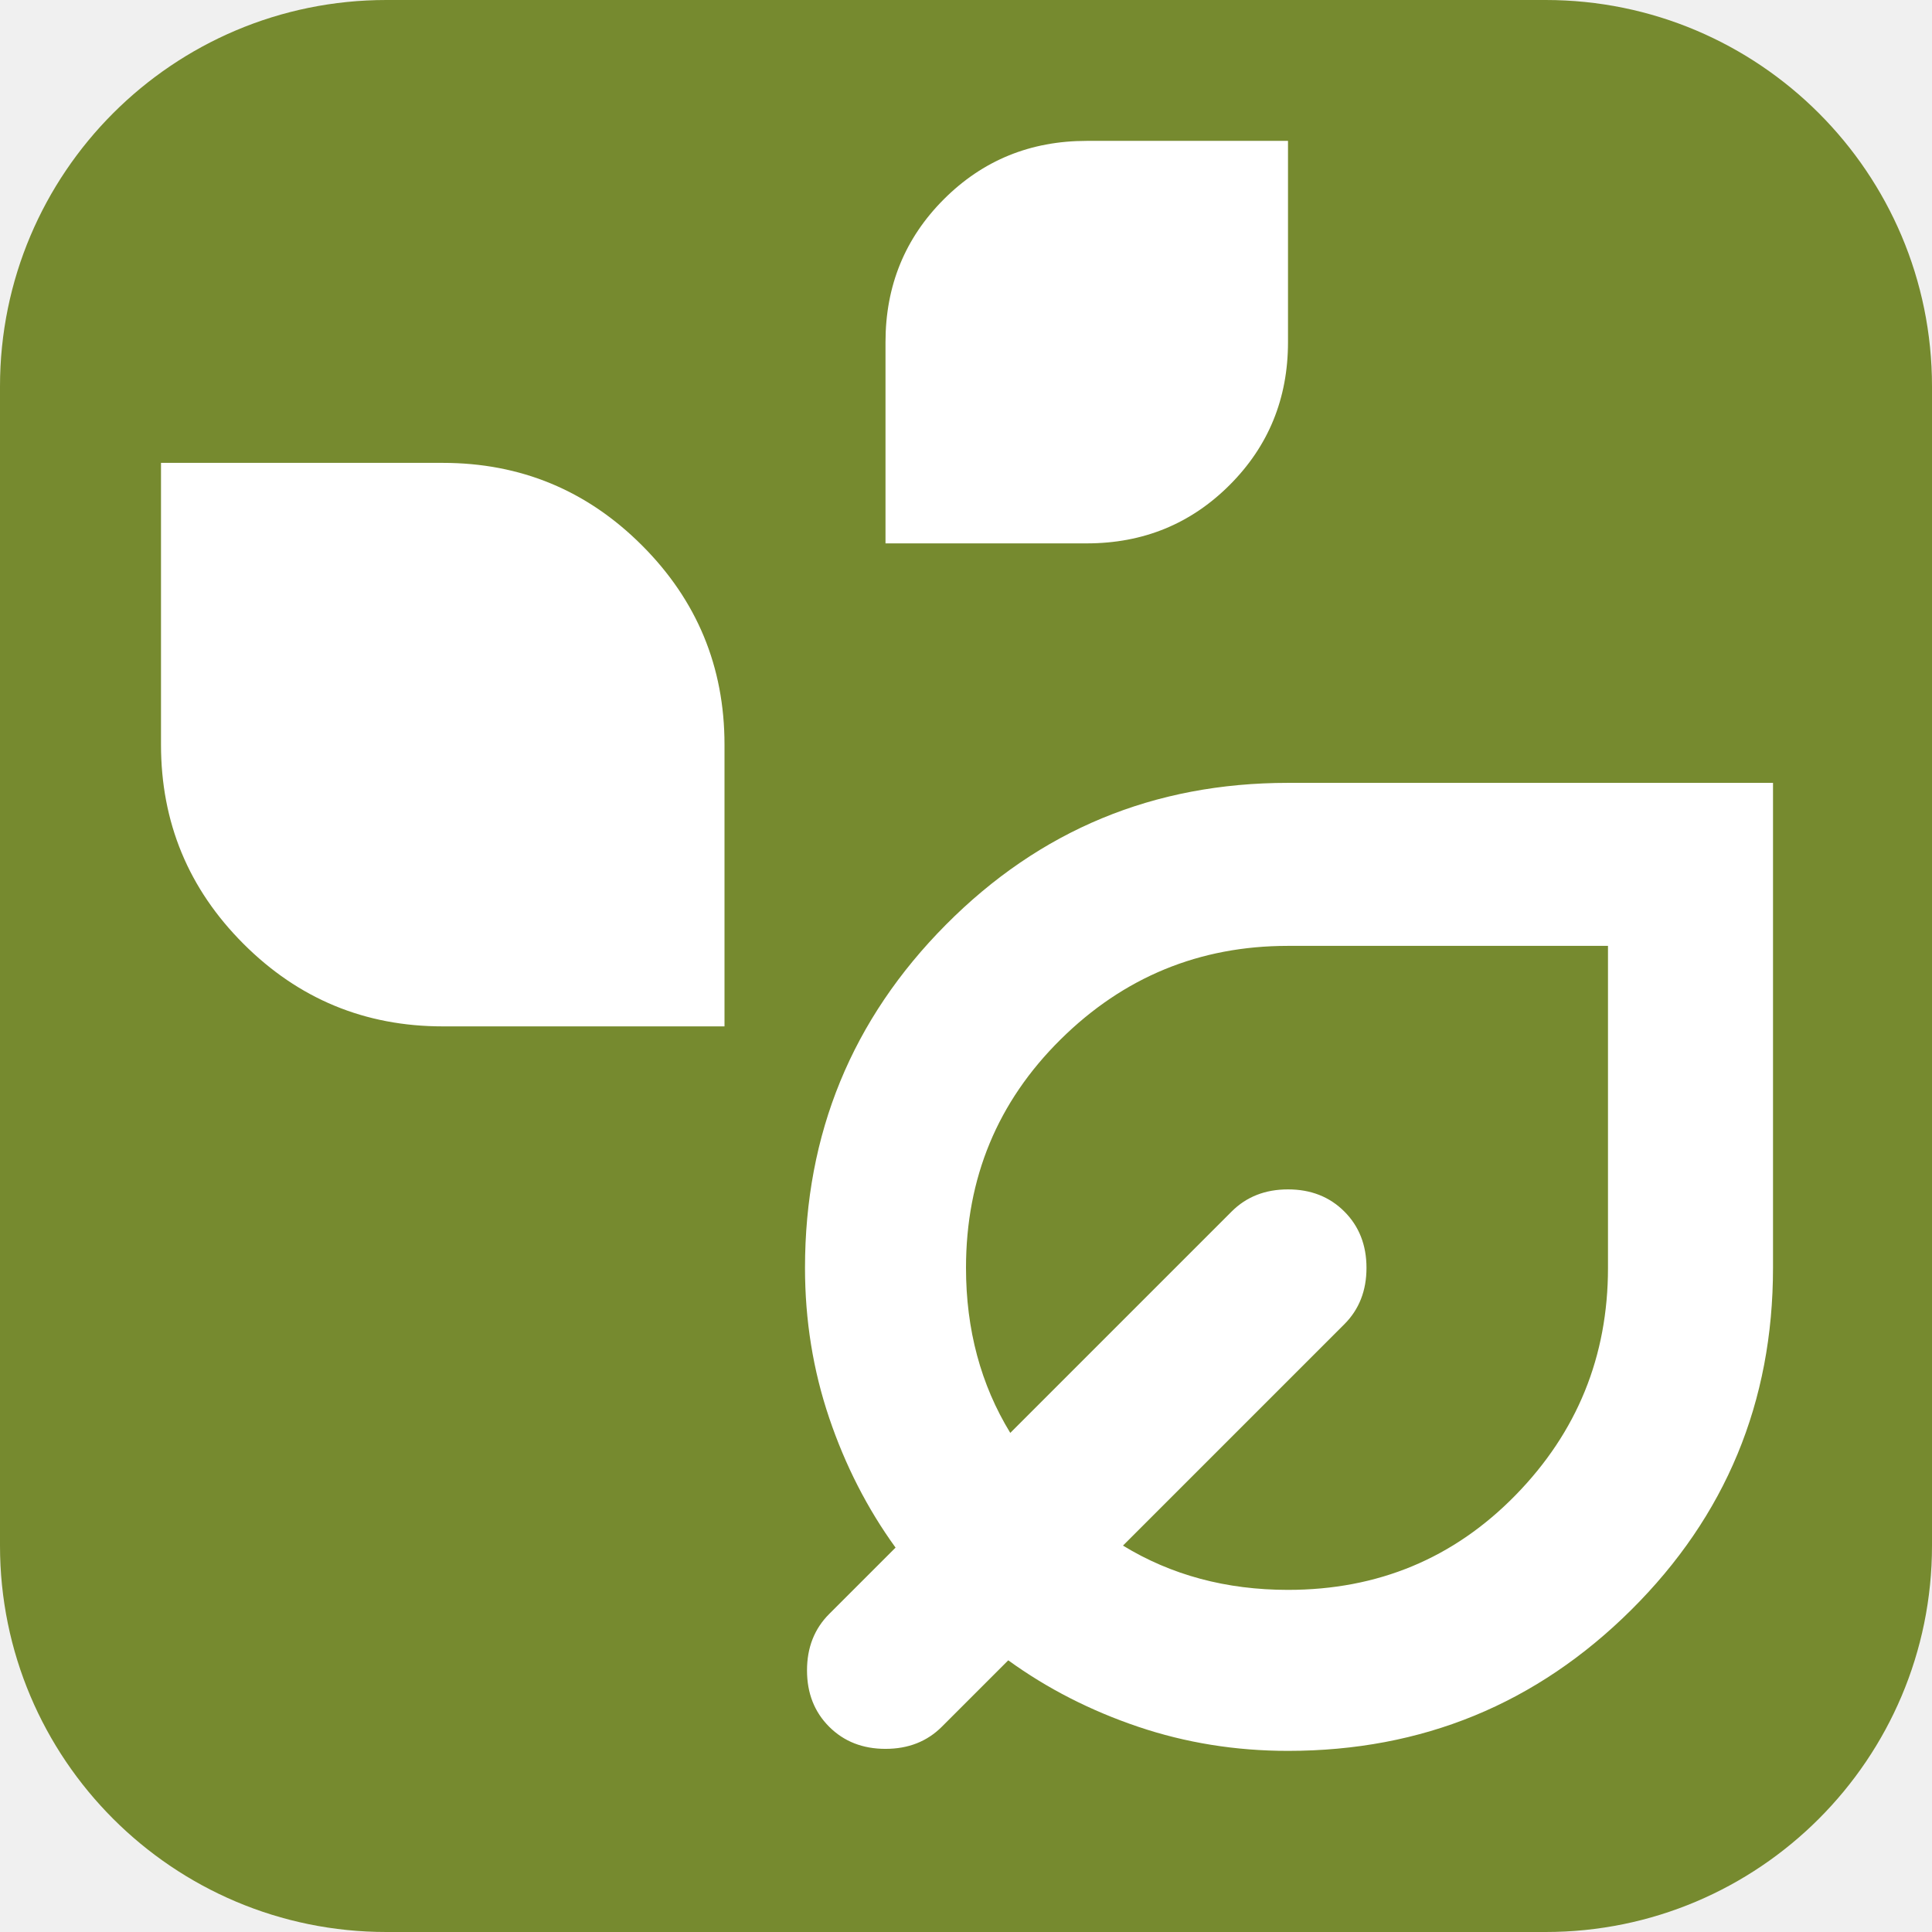
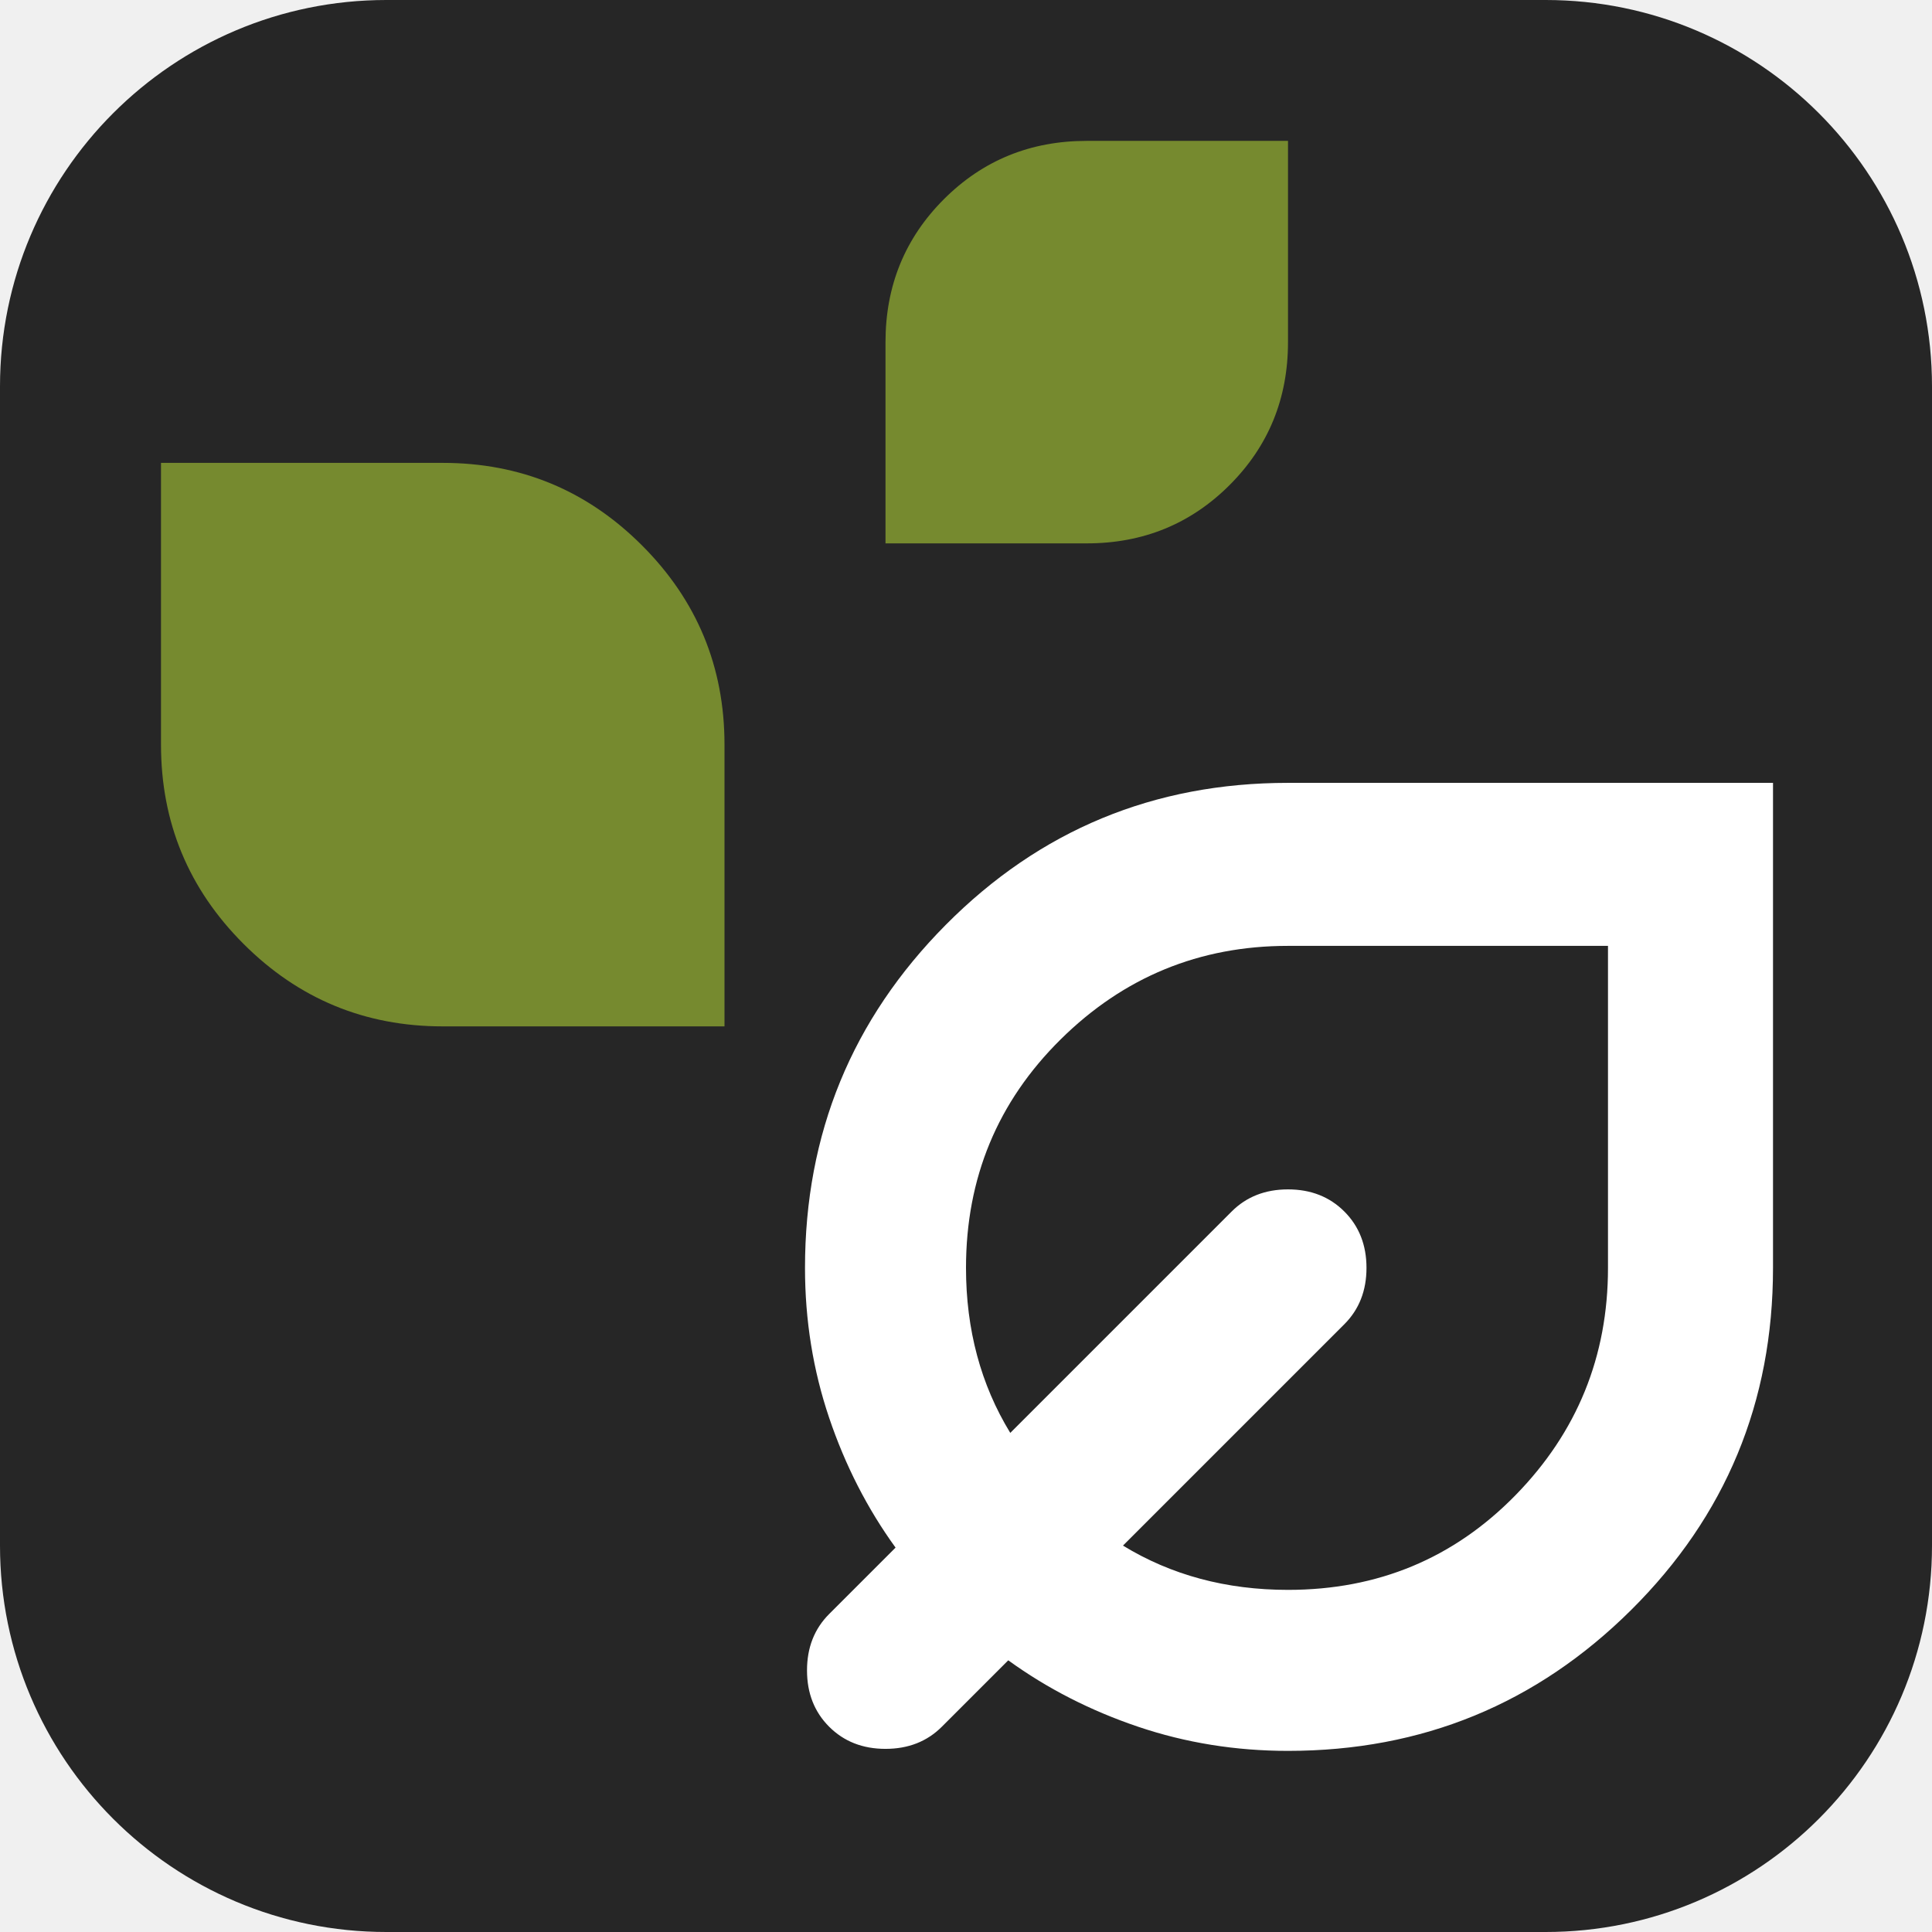
<svg xmlns="http://www.w3.org/2000/svg" height="960" viewBox="0 -960 960 960" width="960">
-   <rect y="-960" width="960" height="960" rx="192" ry="192" fill="#768a2f" />
-   <path d="M440-690v-100q0-42 29-71t71-29h100v100q0 42-29 71t-71 29H440ZM220-450q-58 0-99-41t-41-99v-140h140q58 0 99 41t41 99v140H220ZM640-90q-39 0-74.5-12T501-135l-33 33q-11 11-28 11t-28-11q-11-11-11-28t11-28l33-33q-21-29-33-64.5T400-330q0-100 70-170.5T640-571h241v241q0 100-70.5 170T640-90Zm0-80q67 0 113-47t46-113v-160H640q-66 0-113 46.5T480-330q0 23 5.5 43.5T502-248l110-110q11-11 28-11t28 11q11 11 11 28t-11 28L558-192q18 11 38.5 16.5T640-170Zm1-161Z" fill="white" />
+   <rect y="-960" width="960" height="960" rx="192" ry="192" fill="#262626" />
+   <path d="M440-690v-100q0-42 29-71t71-29h100v100q0 42-29 71t-71 29H440Z" fill="#768a2f" />
+   <path d="M220-450q-58 0-99-41t-41-99v-140h140q58 0 99 41t41 99v140H220Z" fill="#768a2f" />
+   <path d="M640-90q-39 0-74.5-12T501-135l-33 33q-11 11-28 11t-28-11q-11-11-11-28t11-28l33-33q-21-29-33-64.5T400-330q0-100 70-170.5T640-571h241v241q0 100-70.5 170T640-90Zm0-80q67 0 113-47t46-113v-160H640q-66 0-113 46.5T480-330q0 23 5.5 43.5T502-248l110-110q11-11 28-11t28 11q11 11 11 28t-11 28L558-192q18 11 38.5 16.5T640-170Zm1-161Z" fill="white" />
</svg>
